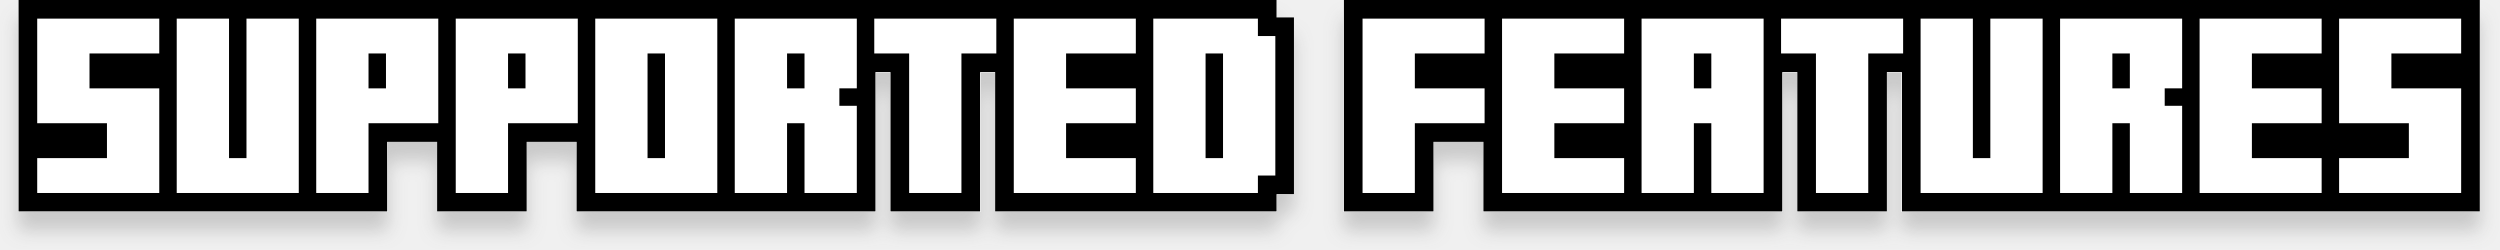
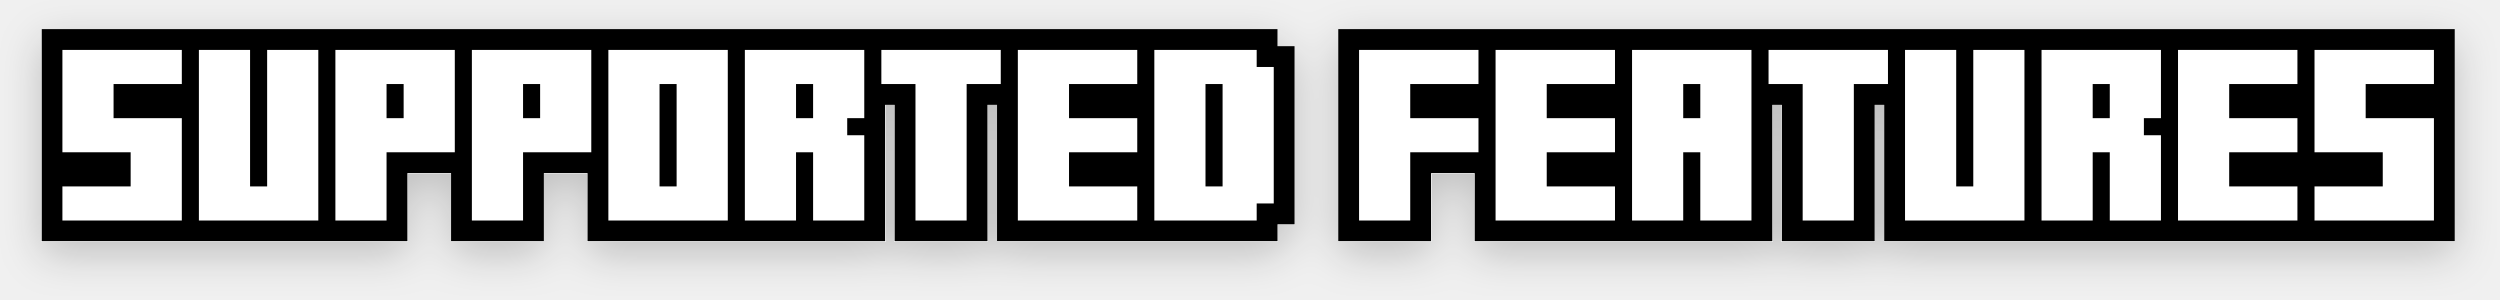
- <svg xmlns="http://www.w3.org/2000/svg" width="1344" height="134" viewBox="0 0 1344 134" fill="none">
+ <svg xmlns="http://www.w3.org/2000/svg" width="601" height="72" viewBox="0 0 601 72" fill="none">
  <g filter="url(#filter0_d_2333_4)">
-     <mask id="path-1-outside-1_2333_4" maskUnits="userSpaceOnUse" x="9.312" y="-0.25" width="1324" height="114" fill="black">
-       <rect fill="white" x="9.312" y="-0.25" width="1324" height="114" />
-       <path d="M20 103.75V85H57.5V66.25H20V10H85.625V28.75H48.125V47.5H85.625V103.75H20ZM160.625 10V103.75H95V10H123.125V85H132.5V10H160.625ZM198.125 66.25V103.75H170V10H235.625V66.25H198.125ZM198.125 28.75V47.5H207.5V28.75H198.125ZM273.125 66.25V103.75H245V10H310.625V66.25H273.125ZM273.125 28.75V47.5H282.5V28.75H273.125ZM348.125 28.75V85H357.5V28.75H348.125ZM385.625 10V103.75H320V10H385.625ZM432.5 103.75V66.25H423.125V103.75H395V10H460.625V47.5H451.25V56.875H460.625V103.75H432.5ZM423.125 28.75V47.5H432.5V28.75H423.125ZM535.625 10V28.75H516.875V103.75H488.75V28.75H470V10H535.625ZM573.125 47.5H610.625V66.25H573.125V85H610.625V103.75H545V10H610.625V28.75H573.125V47.5ZM648.125 28.75V85H657.5V28.75H648.125ZM676.25 10V19.375H685.625V94.375H676.25V103.75H620V10H676.25ZM760.625 47.5H798.125V66.25H760.625V103.75H732.5V10H798.125V28.75H760.625V47.5ZM835.625 47.5H873.125V66.25H835.625V85H873.125V103.75H807.5V10H873.125V28.75H835.625V47.5ZM948.125 10V103.75H920V66.25H910.625V103.75H882.5V10H948.125ZM910.625 28.75V47.5H920V28.75H910.625ZM1023.12 10V28.75H1004.38V103.75H976.25V28.75H957.5V10H1023.12ZM1098.12 10V103.75H1032.5V10H1060.62V85H1070V10H1098.12ZM1145 103.75V66.25H1135.62V103.75H1107.5V10H1173.12V47.5H1163.75V56.875H1173.12V103.75H1145ZM1135.62 28.75V47.5H1145V28.75H1135.62ZM1210.62 47.5H1248.12V66.25H1210.62V85H1248.12V103.75H1182.5V10H1248.12V28.75H1210.62V47.5ZM1257.5 103.75V85H1295V66.25H1257.5V10H1323.12V28.75H1285.62V47.5H1323.12V103.75H1257.5Z" />
+     <mask id="path-1-outside-1_2333_4" maskUnits="userSpaceOnUse" x="9.949" y="6.016" width="581" height="52" fill="black">
+       <rect fill="white" x="9.949" y="6.016" width="581" height="52" />
+       <path d="M15 53.016V44.812H31.406V36.609H15V12H43.711V20.203H27.305V28.406H43.711V53.016H15ZM76.523 12V53.016H47.812V12H60.117V44.812H64.219V12H76.523ZM92.93 36.609V53.016H80.625V12H109.336V36.609H92.93ZM92.93 20.203V28.406H97.031V20.203H92.93ZM125.742 36.609V53.016H113.438V12H142.148V36.609H125.742ZM125.742 20.203V28.406H129.844V20.203H125.742ZM158.555 20.203V44.812H162.656V20.203H158.555ZM174.961 12V53.016H146.25V12H174.961ZM195.469 53.016V36.609H191.367V53.016H179.062V12H207.773V28.406H203.672V32.508H207.773V53.016H195.469ZM191.367 20.203V28.406H195.469V20.203H191.367ZM240.586 12V20.203H232.383V53.016H220.078V20.203H211.875V12H240.586ZM256.992 28.406H273.398V36.609H256.992V44.812H273.398V53.016H244.688V12H273.398V20.203H256.992V28.406ZM289.805 20.203V44.812H293.906V20.203H289.805ZM302.109 12V16.102H306.211V48.914H302.109V53.016H277.5V12H302.109ZM339.023 28.406H355.43V36.609H339.023V53.016H326.719V12H355.43V20.203H339.023V28.406ZM371.836 28.406H388.242V36.609H371.836V44.812H388.242V53.016H359.531V12H388.242V20.203H371.836V28.406ZM421.055 12V53.016H408.75V36.609H404.648V53.016H392.344V12H421.055ZM404.648 20.203V28.406H408.75V20.203H404.648ZM453.867 12V20.203H445.664V53.016H433.359V20.203H425.156V12H453.867ZM486.68 12V53.016H457.969V12H470.273V44.812H474.375V12H486.68ZM507.188 53.016V36.609H503.086V53.016H490.781V12H519.492V28.406H515.391V32.508H519.492V53.016H507.188ZM503.086 20.203V28.406H507.188V20.203H503.086ZM535.898 28.406H552.305V36.609H535.898V44.812H552.305V53.016H523.594V12H552.305V20.203H535.898V28.406ZM556.406 53.016V44.812H572.812V36.609H556.406V12H585.117V20.203H568.711V28.406H585.117V53.016H556.406Z" />
    </mask>
-     <path d="M20 103.75V85H57.5V66.25H20V10H85.625V28.75H48.125V47.5H85.625V103.75H20ZM160.625 10V103.75H95V10H123.125V85H132.5V10H160.625ZM198.125 66.25V103.75H170V10H235.625V66.25H198.125ZM198.125 28.75V47.5H207.5V28.75H198.125ZM273.125 66.25V103.75H245V10H310.625V66.25H273.125ZM273.125 28.75V47.5H282.5V28.75H273.125ZM348.125 28.75V85H357.5V28.75H348.125ZM385.625 10V103.75H320V10H385.625ZM432.5 103.75V66.25H423.125V103.75H395V10H460.625V47.5H451.25V56.875H460.625V103.75H432.5ZM423.125 28.75V47.5H432.5V28.75H423.125ZM535.625 10V28.75H516.875V103.75H488.75V28.75H470V10H535.625ZM573.125 47.5H610.625V66.25H573.125V85H610.625V103.75H545V10H610.625V28.75H573.125V47.5ZM648.125 28.75V85H657.5V28.75H648.125ZM676.25 10V19.375H685.625V94.375H676.25V103.75H620V10H676.25ZM760.625 47.5H798.125V66.25H760.625V103.75H732.5V10H798.125V28.75H760.625V47.5ZM835.625 47.5H873.125V66.25H835.625V85H873.125V103.75H807.5V10H873.125V28.75H835.625V47.5ZM948.125 10V103.75H920V66.25H910.625V103.75H882.5V10H948.125ZM910.625 28.75V47.5H920V28.75H910.625ZM1023.12 10V28.75H1004.38V103.75H976.25V28.75H957.5V10H1023.12ZM1098.12 10V103.75H1032.5V10H1060.62V85H1070V10H1098.12ZM1145 103.75V66.25H1135.62V103.75H1107.5V10H1173.12V47.5H1163.75V56.875H1173.12V103.75H1145ZM1135.62 28.75V47.5H1145V28.75H1135.62ZM1210.62 47.5H1248.12V66.25H1210.62V85H1248.12V103.75H1182.5V10H1248.12V28.75H1210.62V47.5ZM1257.5 103.75V85H1295V66.25H1257.5V10H1323.12V28.75H1285.62V47.5H1323.12V103.75H1257.5Z" fill="white" />
-     <path d="M20 103.75H10V113.75H20V103.75ZM20 85V75H10V85H20ZM57.5 85V95H67.5V85H57.5ZM57.5 66.25H67.5V56.25H57.5V66.25ZM20 66.25H10V76.25H20V66.25ZM20 10V0H10V10H20ZM85.625 10H95.625V0H85.625V10ZM85.625 28.75V38.75H95.625V28.75H85.625ZM48.125 28.75V18.75H38.125V28.75H48.125ZM48.125 47.5H38.125V57.5H48.125V47.5ZM85.625 47.5H95.625V37.5H85.625V47.5ZM85.625 103.75V113.75H95.625V103.75H85.625ZM20 103.75H30V85H20H10V103.75H20ZM20 85V95H57.5V85V75H20V85ZM57.5 85H67.5V66.25H57.5H47.5V85H57.5ZM57.5 66.25V56.25H20V66.25V76.25H57.5V66.25ZM20 66.25H30V10H20H10V66.25H20ZM20 10V20H85.625V10V0H20V10ZM85.625 10H75.625V28.75H85.625H95.625V10H85.625ZM85.625 28.75V18.75H48.125V28.75V38.75H85.625V28.75ZM48.125 28.75H38.125V47.5H48.125H58.125V28.75H48.125ZM48.125 47.5V57.5H85.625V47.5V37.5H48.125V47.5ZM85.625 47.5H75.625V103.75H85.625H95.625V47.5H85.625ZM85.625 103.75V93.75H20V103.75V113.75H85.625V103.75ZM160.625 10H170.625V0H160.625V10ZM160.625 103.75V113.75H170.625V103.75H160.625ZM95 103.75H85V113.75H95V103.75ZM95 10V0H85V10H95ZM123.125 10H133.125V0H123.125V10ZM123.125 85H113.125V95H123.125V85ZM132.5 85V95H142.5V85H132.5ZM132.5 10V0H122.5V10H132.5ZM160.625 10H150.625V103.75H160.625H170.625V10H160.625ZM160.625 103.75V93.75H95V103.75V113.75H160.625V103.75ZM95 103.75H105V10H95H85V103.75H95ZM95 10V20H123.125V10V0H95V10ZM123.125 10H113.125V85H123.125H133.125V10H123.125ZM123.125 85V95H132.5V85V75H123.125V85ZM132.5 85H142.5V10H132.5H122.5V85H132.5ZM132.5 10V20H160.625V10V0H132.5V10ZM198.125 66.25V56.25H188.125V66.25H198.125ZM198.125 103.75V113.75H208.125V103.75H198.125ZM170 103.75H160V113.75H170V103.75ZM170 10V0H160V10H170ZM235.625 10H245.625V0H235.625V10ZM235.625 66.25V76.25H245.625V66.25H235.625ZM198.125 28.75V18.75H188.125V28.75H198.125ZM198.125 47.5H188.125V57.5H198.125V47.5ZM207.5 47.5V57.5H217.5V47.5H207.5ZM207.5 28.75H217.5V18.75H207.5V28.75ZM198.125 66.25H188.125V103.75H198.125H208.125V66.25H198.125ZM198.125 103.75V93.75H170V103.75V113.75H198.125V103.75ZM170 103.75H180V10H170H160V103.75H170ZM170 10V20H235.625V10V0H170V10ZM235.625 10H225.625V66.25H235.625H245.625V10H235.625ZM235.625 66.25V56.25H198.125V66.25V76.25H235.625V66.25ZM198.125 28.75H188.125V47.5H198.125H208.125V28.75H198.125ZM198.125 47.5V57.5H207.5V47.5V37.5H198.125V47.5ZM207.5 47.5H217.5V28.75H207.5H197.5V47.5H207.5ZM207.5 28.75V18.75H198.125V28.75V38.75H207.5V28.75ZM273.125 66.25V56.25H263.125V66.25H273.125ZM273.125 103.75V113.75H283.125V103.75H273.125ZM245 103.75H235V113.75H245V103.75ZM245 10V0H235V10H245ZM310.625 10H320.625V0H310.625V10ZM310.625 66.25V76.25H320.625V66.25H310.625ZM273.125 28.75V18.75H263.125V28.75H273.125ZM273.125 47.5H263.125V57.5H273.125V47.5ZM282.5 47.5V57.5H292.5V47.5H282.5ZM282.5 28.75H292.5V18.75H282.5V28.75ZM273.125 66.25H263.125V103.75H273.125H283.125V66.25H273.125ZM273.125 103.75V93.75H245V103.75V113.75H273.125V103.75ZM245 103.75H255V10H245H235V103.75H245ZM245 10V20H310.625V10V0H245V10ZM310.625 10H300.625V66.25H310.625H320.625V10H310.625ZM310.625 66.25V56.25H273.125V66.25V76.25H310.625V66.25ZM273.125 28.75H263.125V47.5H273.125H283.125V28.75H273.125ZM273.125 47.5V57.5H282.5V47.5V37.5H273.125V47.5ZM282.5 47.5H292.5V28.75H282.5H272.5V47.5H282.5ZM282.5 28.75V18.75H273.125V28.75V38.75H282.5V28.75ZM348.125 28.75V18.75H338.125V28.75H348.125ZM348.125 85H338.125V95H348.125V85ZM357.5 85V95H367.5V85H357.5ZM357.5 28.75H367.5V18.75H357.5V28.75ZM385.625 10H395.625V0H385.625V10ZM385.625 103.75V113.75H395.625V103.75H385.625ZM320 103.75H310V113.75H320V103.75ZM320 10V0H310V10H320ZM348.125 28.75H338.125V85H348.125H358.125V28.75H348.125ZM348.125 85V95H357.5V85V75H348.125V85ZM357.5 85H367.5V28.75H357.5H347.5V85H357.5ZM357.5 28.75V18.75H348.125V28.75V38.75H357.5V28.75ZM385.625 10H375.625V103.75H385.625H395.625V10H385.625ZM385.625 103.75V93.75H320V103.75V113.75H385.625V103.75ZM320 103.75H330V10H320H310V103.75H320ZM320 10V20H385.625V10V0H320V10ZM432.5 103.75H422.5V113.75H432.5V103.75ZM432.5 66.25H442.5V56.25H432.5V66.25ZM423.125 66.25V56.25H413.125V66.25H423.125ZM423.125 103.75V113.75H433.125V103.75H423.125ZM395 103.75H385V113.75H395V103.75ZM395 10V0H385V10H395ZM460.625 10H470.625V0H460.625V10ZM460.625 47.5V57.5H470.625V47.5H460.625ZM451.25 47.5V37.5H441.25V47.5H451.25ZM451.25 56.875H441.25V66.875H451.25V56.875ZM460.625 56.875H470.625V46.875H460.625V56.875ZM460.625 103.75V113.75H470.625V103.75H460.625ZM423.125 28.75V18.75H413.125V28.75H423.125ZM423.125 47.5H413.125V57.5H423.125V47.5ZM432.5 47.5V57.5H442.5V47.5H432.5ZM432.5 28.75H442.5V18.75H432.5V28.75ZM432.5 103.75H442.5V66.25H432.5H422.5V103.75H432.5ZM432.5 66.25V56.25H423.125V66.25V76.25H432.5V66.25ZM423.125 66.25H413.125V103.75H423.125H433.125V66.25H423.125ZM423.125 103.75V93.75H395V103.75V113.75H423.125V103.75ZM395 103.75H405V10H395H385V103.75H395ZM395 10V20H460.625V10V0H395V10ZM460.625 10H450.625V47.5H460.625H470.625V10H460.625ZM460.625 47.5V37.5H451.25V47.5V57.5H460.625V47.5ZM451.25 47.5H441.25V56.875H451.25H461.25V47.5H451.25ZM451.25 56.875V66.875H460.625V56.875V46.875H451.25V56.875ZM460.625 56.875H450.625V103.75H460.625H470.625V56.875H460.625ZM460.625 103.75V93.75H432.5V103.75V113.75H460.625V103.75ZM423.125 28.75H413.125V47.5H423.125H433.125V28.75H423.125ZM423.125 47.5V57.5H432.5V47.5V37.5H423.125V47.5ZM432.5 47.5H442.5V28.75H432.5H422.5V47.5H432.5ZM432.5 28.75V18.75H423.125V28.75V38.75H432.5V28.75ZM535.625 10H545.625V0H535.625V10ZM535.625 28.75V38.75H545.625V28.75H535.625ZM516.875 28.75V18.75H506.875V28.75H516.875ZM516.875 103.75V113.75H526.875V103.75H516.875ZM488.75 103.75H478.75V113.75H488.75V103.75ZM488.75 28.75H498.75V18.75H488.75V28.75ZM470 28.75H460V38.75H470V28.75ZM470 10V0H460V10H470ZM535.625 10H525.625V28.75H535.625H545.625V10H535.625ZM535.625 28.75V18.75H516.875V28.75V38.75H535.625V28.75ZM516.875 28.75H506.875V103.75H516.875H526.875V28.75H516.875ZM516.875 103.75V93.75H488.75V103.75V113.75H516.875V103.75ZM488.75 103.75H498.75V28.75H488.75H478.75V103.75H488.75ZM488.75 28.75V18.75H470V28.75V38.75H488.75V28.75ZM470 28.75H480V10H470H460V28.75H470ZM470 10V20H535.625V10V0H470V10ZM573.125 47.5H563.125V57.5H573.125V47.5ZM610.625 47.5H620.625V37.5H610.625V47.5ZM610.625 66.25V76.25H620.625V66.25H610.625ZM573.125 66.25V56.25H563.125V66.25H573.125ZM573.125 85H563.125V95H573.125V85ZM610.625 85H620.625V75H610.625V85ZM610.625 103.75V113.75H620.625V103.75H610.625ZM545 103.75H535V113.75H545V103.75ZM545 10V0H535V10H545ZM610.625 10H620.625V0H610.625V10ZM610.625 28.75V38.75H620.625V28.75H610.625ZM573.125 28.75V18.75H563.125V28.75H573.125ZM573.125 47.5V57.5H610.625V47.5V37.5H573.125V47.5ZM610.625 47.5H600.625V66.25H610.625H620.625V47.5H610.625ZM610.625 66.25V56.25H573.125V66.25V76.25H610.625V66.25ZM573.125 66.25H563.125V85H573.125H583.125V66.25H573.125ZM573.125 85V95H610.625V85V75H573.125V85ZM610.625 85H600.625V103.75H610.625H620.625V85H610.625ZM610.625 103.75V93.75H545V103.75V113.75H610.625V103.75ZM545 103.75H555V10H545H535V103.75H545ZM545 10V20H610.625V10V0H545V10ZM610.625 10H600.625V28.75H610.625H620.625V10H610.625ZM610.625 28.75V18.75H573.125V28.75V38.75H610.625V28.75ZM573.125 28.75H563.125V47.5H573.125H583.125V28.75H573.125ZM648.125 28.75V18.75H638.125V28.75H648.125ZM648.125 85H638.125V95H648.125V85ZM657.5 85V95H667.5V85H657.5ZM657.5 28.75H667.5V18.75H657.5V28.75ZM676.25 10H686.25V0H676.25V10ZM676.25 19.375H666.25V29.375H676.25V19.375ZM685.625 19.375H695.625V9.375H685.625V19.375ZM685.625 94.375V104.375H695.625V94.375H685.625ZM676.25 94.375V84.375H666.25V94.375H676.25ZM676.25 103.75V113.75H686.25V103.75H676.25ZM620 103.75H610V113.75H620V103.75ZM620 10V0H610V10H620ZM648.125 28.75H638.125V85H648.125H658.125V28.75H648.125ZM648.125 85V95H657.5V85V75H648.125V85ZM657.5 85H667.5V28.75H657.5H647.5V85H657.5ZM657.5 28.75V18.75H648.125V28.75V38.75H657.5V28.75ZM676.25 10H666.25V19.375H676.25H686.25V10H676.25ZM676.25 19.375V29.375H685.625V19.375V9.375H676.25V19.375ZM685.625 19.375H675.625V94.375H685.625H695.625V19.375H685.625ZM685.625 94.375V84.375H676.25V94.375V104.375H685.625V94.375ZM676.25 94.375H666.25V103.75H676.25H686.25V94.375H676.25ZM676.25 103.75V93.75H620V103.75V113.75H676.25V103.75ZM620 103.75H630V10H620H610V103.75H620ZM620 10V20H676.25V10V0H620V10ZM760.625 47.5H750.625V57.5H760.625V47.5ZM798.125 47.5H808.125V37.5H798.125V47.5ZM798.125 66.25V76.25H808.125V66.25H798.125ZM760.625 66.25V56.25H750.625V66.25H760.625ZM760.625 103.75V113.75H770.625V103.75H760.625ZM732.5 103.75H722.5V113.75H732.5V103.75ZM732.5 10V0H722.5V10H732.5ZM798.125 10H808.125V0H798.125V10ZM798.125 28.75V38.75H808.125V28.75H798.125ZM760.625 28.75V18.75H750.625V28.75H760.625ZM760.625 47.5V57.5H798.125V47.5V37.5H760.625V47.5ZM798.125 47.5H788.125V66.25H798.125H808.125V47.5H798.125ZM798.125 66.25V56.25H760.625V66.25V76.25H798.125V66.25ZM760.625 66.25H750.625V103.75H760.625H770.625V66.25H760.625ZM760.625 103.75V93.75H732.5V103.75V113.75H760.625V103.75ZM732.5 103.75H742.5V10H732.5H722.5V103.75H732.5ZM732.5 10V20H798.125V10V0H732.5V10ZM798.125 10H788.125V28.75H798.125H808.125V10H798.125ZM798.125 28.75V18.75H760.625V28.75V38.75H798.125V28.75ZM760.625 28.75H750.625V47.5H760.625H770.625V28.75H760.625ZM835.625 47.5H825.625V57.5H835.625V47.5ZM873.125 47.5H883.125V37.5H873.125V47.5ZM873.125 66.25V76.25H883.125V66.25H873.125ZM835.625 66.25V56.25H825.625V66.25H835.625ZM835.625 85H825.625V95H835.625V85ZM873.125 85H883.125V75H873.125V85ZM873.125 103.75V113.75H883.125V103.75H873.125ZM807.5 103.75H797.5V113.75H807.5V103.75ZM807.5 10V0H797.5V10H807.5ZM873.125 10H883.125V0H873.125V10ZM873.125 28.75V38.75H883.125V28.75H873.125ZM835.625 28.75V18.75H825.625V28.75H835.625ZM835.625 47.5V57.5H873.125V47.5V37.5H835.625V47.5ZM873.125 47.5H863.125V66.25H873.125H883.125V47.5H873.125ZM873.125 66.25V56.25H835.625V66.25V76.25H873.125V66.25ZM835.625 66.25H825.625V85H835.625H845.625V66.25H835.625ZM835.625 85V95H873.125V85V75H835.625V85ZM873.125 85H863.125V103.75H873.125H883.125V85H873.125ZM873.125 103.75V93.75H807.5V103.75V113.75H873.125V103.75ZM807.5 103.75H817.5V10H807.5H797.5V103.75H807.5ZM807.5 10V20H873.125V10V0H807.5V10ZM873.125 10H863.125V28.75H873.125H883.125V10H873.125ZM873.125 28.75V18.75H835.625V28.75V38.75H873.125V28.75ZM835.625 28.75H825.625V47.5H835.625H845.625V28.75H835.625ZM948.125 10H958.125V0H948.125V10ZM948.125 103.75V113.75H958.125V103.75H948.125ZM920 103.75H910V113.75H920V103.75ZM920 66.25H930V56.25H920V66.25ZM910.625 66.25V56.25H900.625V66.25H910.625ZM910.625 103.75V113.75H920.625V103.75H910.625ZM882.5 103.75H872.5V113.75H882.5V103.75ZM882.5 10V0H872.5V10H882.5ZM910.625 28.75V18.75H900.625V28.75H910.625ZM910.625 47.5H900.625V57.5H910.625V47.5ZM920 47.5V57.5H930V47.5H920ZM920 28.75H930V18.75H920V28.75ZM948.125 10H938.125V103.75H948.125H958.125V10H948.125ZM948.125 103.75V93.75H920V103.75V113.75H948.125V103.75ZM920 103.75H930V66.25H920H910V103.75H920ZM920 66.25V56.25H910.625V66.25V76.25H920V66.25ZM910.625 66.25H900.625V103.75H910.625H920.625V66.25H910.625ZM910.625 103.75V93.75H882.5V103.75V113.75H910.625V103.75ZM882.5 103.75H892.5V10H882.5H872.5V103.75H882.5ZM882.5 10V20H948.125V10V0H882.5V10ZM910.625 28.75H900.625V47.5H910.625H920.625V28.75H910.625ZM910.625 47.5V57.5H920V47.5V37.5H910.625V47.5ZM920 47.5H930V28.75H920H910V47.5H920ZM920 28.75V18.75H910.625V28.75V38.75H920V28.75ZM1023.12 10H1033.12V0H1023.12V10ZM1023.12 28.75V38.75H1033.12V28.75H1023.12ZM1004.38 28.75V18.75H994.375V28.75H1004.38ZM1004.38 103.75V113.75H1014.38V103.75H1004.38ZM976.25 103.75H966.25V113.75H976.25V103.75ZM976.25 28.75H986.25V18.75H976.25V28.75ZM957.5 28.75H947.5V38.75H957.5V28.75ZM957.5 10V0H947.5V10H957.5ZM1023.12 10H1013.12V28.75H1023.12H1033.12V10H1023.12ZM1023.12 28.75V18.75H1004.38V28.75V38.75H1023.12V28.75ZM1004.38 28.75H994.375V103.75H1004.38H1014.38V28.75H1004.38ZM1004.38 103.75V93.75H976.25V103.75V113.75H1004.38V103.75ZM976.25 103.75H986.25V28.75H976.25H966.25V103.75H976.25ZM976.25 28.75V18.75H957.5V28.75V38.75H976.25V28.75ZM957.5 28.75H967.5V10H957.5H947.5V28.75H957.5ZM957.5 10V20H1023.12V10V0H957.5V10ZM1098.12 10H1108.12V0H1098.12V10ZM1098.12 103.75V113.75H1108.12V103.75H1098.12ZM1032.5 103.75H1022.5V113.75H1032.5V103.75ZM1032.5 10V0H1022.5V10H1032.5ZM1060.62 10H1070.62V0H1060.62V10ZM1060.62 85H1050.62V95H1060.62V85ZM1070 85V95H1080V85H1070ZM1070 10V0H1060V10H1070ZM1098.12 10H1088.12V103.75H1098.12H1108.12V10H1098.12ZM1098.12 103.75V93.75H1032.5V103.75V113.75H1098.12V103.75ZM1032.5 103.75H1042.5V10H1032.5H1022.5V103.75H1032.5ZM1032.5 10V20H1060.62V10V0H1032.5V10ZM1060.62 10H1050.62V85H1060.62H1070.62V10H1060.62ZM1060.62 85V95H1070V85V75H1060.62V85ZM1070 85H1080V10H1070H1060V85H1070ZM1070 10V20H1098.12V10V0H1070V10ZM1145 103.75H1135V113.75H1145V103.75ZM1145 66.25H1155V56.25H1145V66.25ZM1135.62 66.25V56.25H1125.62V66.25H1135.62ZM1135.62 103.75V113.75H1145.62V103.75H1135.62ZM1107.5 103.75H1097.5V113.75H1107.5V103.75ZM1107.5 10V0H1097.5V10H1107.5ZM1173.12 10H1183.12V0H1173.12V10ZM1173.12 47.5V57.5H1183.12V47.5H1173.12ZM1163.75 47.5V37.5H1153.75V47.5H1163.75ZM1163.75 56.875H1153.75V66.875H1163.75V56.875ZM1173.12 56.875H1183.12V46.875H1173.12V56.875ZM1173.12 103.75V113.75H1183.12V103.75H1173.12ZM1135.62 28.75V18.75H1125.62V28.75H1135.62ZM1135.62 47.5H1125.62V57.5H1135.62V47.5ZM1145 47.5V57.5H1155V47.5H1145ZM1145 28.75H1155V18.75H1145V28.75ZM1145 103.75H1155V66.25H1145H1135V103.75H1145ZM1145 66.25V56.25H1135.62V66.25V76.25H1145V66.25ZM1135.62 66.25H1125.62V103.75H1135.62H1145.62V66.25H1135.62ZM1135.62 103.75V93.75H1107.5V103.75V113.75H1135.62V103.75ZM1107.5 103.75H1117.5V10H1107.5H1097.5V103.75H1107.5ZM1107.5 10V20H1173.12V10V0H1107.5V10ZM1173.12 10H1163.12V47.5H1173.12H1183.12V10H1173.12ZM1173.12 47.5V37.5H1163.75V47.5V57.5H1173.12V47.5ZM1163.75 47.5H1153.75V56.875H1163.75H1173.75V47.5H1163.75ZM1163.75 56.875V66.875H1173.12V56.875V46.875H1163.75V56.875ZM1173.12 56.875H1163.12V103.75H1173.12H1183.12V56.875H1173.12ZM1173.12 103.75V93.75H1145V103.75V113.75H1173.12V103.75ZM1135.62 28.75H1125.62V47.5H1135.62H1145.62V28.75H1135.62ZM1135.62 47.5V57.5H1145V47.5V37.5H1135.62V47.5ZM1145 47.5H1155V28.75H1145H1135V47.5H1145ZM1145 28.75V18.75H1135.62V28.75V38.75H1145V28.75ZM1210.62 47.5H1200.62V57.5H1210.62V47.5ZM1248.12 47.5H1258.12V37.5H1248.12V47.5ZM1248.12 66.25V76.25H1258.12V66.25H1248.12ZM1210.62 66.25V56.25H1200.62V66.25H1210.62ZM1210.62 85H1200.62V95H1210.62V85ZM1248.12 85H1258.12V75H1248.12V85ZM1248.12 103.75V113.75H1258.12V103.75H1248.12ZM1182.5 103.75H1172.5V113.75H1182.5V103.75ZM1182.5 10V0H1172.5V10H1182.5ZM1248.12 10H1258.12V0H1248.12V10ZM1248.12 28.75V38.75H1258.12V28.75H1248.12ZM1210.62 28.75V18.75H1200.62V28.75H1210.62ZM1210.62 47.5V57.5H1248.12V47.5V37.5H1210.62V47.5ZM1248.12 47.5H1238.12V66.25H1248.12H1258.12V47.5H1248.12ZM1248.12 66.25V56.25H1210.62V66.25V76.25H1248.12V66.25ZM1210.62 66.25H1200.62V85H1210.62H1220.62V66.25H1210.62ZM1210.62 85V95H1248.12V85V75H1210.62V85ZM1248.12 85H1238.12V103.75H1248.12H1258.12V85H1248.12ZM1248.12 103.75V93.75H1182.5V103.75V113.75H1248.12V103.75ZM1182.5 103.75H1192.5V10H1182.5H1172.5V103.75H1182.5ZM1182.5 10V20H1248.12V10V0H1182.5V10ZM1248.12 10H1238.12V28.75H1248.12H1258.12V10H1248.12ZM1248.12 28.75V18.75H1210.62V28.75V38.75H1248.12V28.75ZM1210.62 28.75H1200.62V47.5H1210.62H1220.62V28.75H1210.62ZM1257.5 103.75H1247.5V113.75H1257.5V103.75ZM1257.5 85V75H1247.5V85H1257.5ZM1295 85V95H1305V85H1295ZM1295 66.25H1305V56.25H1295V66.25ZM1257.5 66.25H1247.5V76.25H1257.5V66.25ZM1257.5 10V0H1247.5V10H1257.5ZM1323.12 10H1333.12V0H1323.12V10ZM1323.12 28.75V38.75H1333.12V28.75H1323.12ZM1285.62 28.75V18.75H1275.62V28.75H1285.62ZM1285.62 47.5H1275.62V57.5H1285.62V47.5ZM1323.12 47.5H1333.12V37.5H1323.12V47.5ZM1323.12 103.75V113.75H1333.12V103.75H1323.12ZM1257.5 103.75H1267.5V85H1257.5H1247.5V103.75H1257.5ZM1257.5 85V95H1295V85V75H1257.5V85ZM1295 85H1305V66.25H1295H1285V85H1295ZM1295 66.25V56.25H1257.5V66.25V76.25H1295V66.25ZM1257.5 66.25H1267.5V10H1257.5H1247.5V66.25H1257.5ZM1257.5 10V20H1323.12V10V0H1257.5V10ZM1323.12 10H1313.12V28.75H1323.12H1333.12V10H1323.12ZM1323.12 28.75V18.75H1285.62V28.75V38.75H1323.12V28.75ZM1285.62 28.75H1275.62V47.5H1285.62H1295.62V28.75H1285.62ZM1285.62 47.5V57.5H1323.12V47.5V37.5H1285.62V47.5ZM1323.12 47.5H1313.12V103.75H1323.12H1333.12V47.5H1323.12ZM1323.12 103.75V93.75H1257.5V103.75V113.75H1323.12V103.75Z" fill="black" mask="url(#path-1-outside-1_2333_4)" />
+     <path d="M15 53.016V44.812H31.406V36.609H15V12H43.711V20.203H27.305V28.406H43.711V53.016H15ZM76.523 12V53.016H47.812V12H60.117V44.812H64.219V12H76.523ZM92.93 36.609V53.016H80.625V12H109.336V36.609H92.93ZM92.93 20.203V28.406H97.031V20.203H92.93ZM125.742 36.609V53.016H113.438V12H142.148V36.609H125.742ZM125.742 20.203V28.406H129.844V20.203H125.742ZM158.555 20.203V44.812H162.656V20.203H158.555ZM174.961 12V53.016H146.25V12H174.961ZM195.469 53.016V36.609H191.367V53.016H179.062V12H207.773V28.406H203.672V32.508H207.773V53.016H195.469ZM191.367 20.203V28.406H195.469V20.203H191.367ZM240.586 12V20.203H232.383V53.016H220.078V20.203H211.875V12H240.586ZM256.992 28.406H273.398V36.609H256.992V44.812H273.398V53.016H244.688V12H273.398V20.203H256.992V28.406ZM289.805 20.203V44.812H293.906V20.203H289.805ZM302.109 12V16.102H306.211V48.914H302.109V53.016H277.5V12H302.109ZM339.023 28.406H355.43V36.609H339.023V53.016H326.719V12H355.43V20.203H339.023V28.406ZM371.836 28.406H388.242V36.609H371.836V44.812H388.242V53.016H359.531V12H388.242V20.203H371.836V28.406ZM421.055 12V53.016H408.75V36.609H404.648V53.016H392.344V12H421.055ZM404.648 20.203V28.406H408.75V20.203H404.648ZM453.867 12V20.203H445.664V53.016H433.359V20.203H425.156V12H453.867ZM486.68 12V53.016H457.969V12H470.273V44.812H474.375V12H486.68ZM507.188 53.016V36.609H503.086V53.016H490.781V12H519.492V28.406H515.391V32.508H519.492V53.016H507.188ZM503.086 20.203V28.406H507.188V20.203H503.086ZM535.898 28.406H552.305V36.609H535.898V44.812H552.305V53.016H523.594V12H552.305V20.203H535.898V28.406ZM556.406 53.016V44.812H572.812V36.609H556.406V12H585.117V20.203H568.711V28.406H585.117V53.016H556.406Z" fill="white" />
+     <path d="M15 53.016H10V58.016H15V53.016ZM15 44.812V39.812H10V44.812H15ZM31.406 44.812V49.812H36.406V44.812H31.406ZM31.406 36.609H36.406V31.609H31.406V36.609ZM15 36.609H10V41.609H15V36.609ZM15 12V7H10V12H15ZM43.711 12H48.711V7H43.711V12ZM43.711 20.203V25.203H48.711V20.203H43.711ZM27.305 20.203V15.203H22.305V20.203H27.305ZM27.305 28.406H22.305V33.406H27.305V28.406ZM43.711 28.406H48.711V23.406H43.711V28.406ZM43.711 53.016V58.016H48.711V53.016H43.711ZM15 53.016H20V44.812H15H10V53.016H15ZM15 44.812V49.812H31.406V44.812V39.812H15V44.812ZM31.406 44.812H36.406V36.609H31.406H26.406V44.812H31.406ZM31.406 36.609V31.609H15V36.609V41.609H31.406V36.609ZM15 36.609H20V12H15H10V36.609H15ZM15 12V17H43.711V12V7H15V12ZM43.711 12H38.711V20.203H43.711H48.711V12H43.711ZM43.711 20.203V15.203H27.305V20.203V25.203H43.711V20.203ZM27.305 20.203H22.305V28.406H27.305H32.305V20.203H27.305ZM27.305 28.406V33.406H43.711V28.406V23.406H27.305V28.406ZM43.711 28.406H38.711V53.016H43.711H48.711V28.406H43.711ZM43.711 53.016V48.016H15V53.016V58.016H43.711V53.016ZM76.523 12H81.523V7H76.523V12ZM76.523 53.016V58.016H81.523V53.016H76.523ZM47.812 53.016H42.812V58.016H47.812V53.016ZM47.812 12V7H42.812V12H47.812ZM60.117 12H65.117V7H60.117V12ZM60.117 44.812H55.117V49.812H60.117V44.812ZM64.219 44.812V49.812H69.219V44.812H64.219ZM64.219 12V7H59.219V12H64.219ZM76.523 12H71.523V53.016H76.523H81.523V12H76.523ZM76.523 53.016V48.016H47.812V53.016V58.016H76.523V53.016ZM47.812 53.016H52.812V12H47.812H42.812V53.016H47.812ZM47.812 12V17H60.117V12V7H47.812V12ZM60.117 12H55.117V44.812H60.117H65.117V12H60.117ZM60.117 44.812V49.812H64.219V44.812V39.812H60.117V44.812ZM64.219 44.812H69.219V12H64.219H59.219V44.812H64.219ZM64.219 12V17H76.523V12V7H64.219V12ZM92.93 36.609V31.609H87.93V36.609H92.93ZM92.93 53.016V58.016H97.93V53.016H92.93ZM80.625 53.016H75.625V58.016H80.625V53.016ZM80.625 12V7H75.625V12H80.625ZM109.336 12H114.336V7H109.336V12ZM109.336 36.609V41.609H114.336V36.609H109.336ZM92.93 20.203V15.203H87.93V20.203H92.93ZM92.93 28.406H87.93V33.406H92.93V28.406ZM97.031 28.406V33.406H102.031V28.406H97.031ZM97.031 20.203H102.031V15.203H97.031V20.203ZM92.93 36.609H87.93V53.016H92.93H97.93V36.609H92.93ZM92.93 53.016V48.016H80.625V53.016V58.016H92.93V53.016ZM80.625 53.016H85.625V12H80.625H75.625V53.016H80.625ZM80.625 12V17H109.336V12V7H80.625V12ZM109.336 12H104.336V36.609H109.336H114.336V12H109.336ZM109.336 36.609V31.609H92.93V36.609V41.609H109.336V36.609ZM92.93 20.203H87.93V28.406H92.93H97.93V20.203H92.93ZM92.93 28.406V33.406H97.031V28.406V23.406H92.93V28.406ZM97.031 28.406H102.031V20.203H97.031H92.031V28.406H97.031ZM97.031 20.203V15.203H92.93V20.203V25.203H97.031V20.203ZM125.742 36.609V31.609H120.742V36.609H125.742ZM125.742 53.016V58.016H130.742V53.016H125.742ZM113.438 53.016H108.438V58.016H113.438V53.016ZM113.438 12V7H108.438V12H113.438ZM142.148 12H147.148V7H142.148V12ZM142.148 36.609V41.609H147.148V36.609H142.148ZM125.742 20.203V15.203H120.742V20.203H125.742ZM125.742 28.406H120.742V33.406H125.742V28.406ZM129.844 28.406V33.406H134.844V28.406H129.844ZM129.844 20.203H134.844V15.203H129.844V20.203ZM125.742 36.609H120.742V53.016H125.742H130.742V36.609H125.742ZM125.742 53.016V48.016H113.438V53.016V58.016H125.742V53.016ZM113.438 53.016H118.438V12H113.438H108.438V53.016H113.438ZM113.438 12V17H142.148V12V7H113.438V12ZM142.148 12H137.148V36.609H142.148H147.148V12H142.148ZM142.148 36.609V31.609H125.742V36.609V41.609H142.148V36.609ZM125.742 20.203H120.742V28.406H125.742H130.742V20.203H125.742ZM125.742 28.406V33.406H129.844V28.406V23.406H125.742V28.406ZM129.844 28.406H134.844V20.203H129.844H124.844V28.406H129.844ZM129.844 20.203V15.203H125.742V20.203V25.203H129.844V20.203ZM158.555 20.203V15.203H153.555V20.203H158.555ZM158.555 44.812H153.555V49.812H158.555V44.812ZM162.656 44.812V49.812H167.656V44.812H162.656ZM162.656 20.203H167.656V15.203H162.656V20.203ZM174.961 12H179.961V7H174.961V12ZM174.961 53.016V58.016H179.961V53.016H174.961ZM146.25 53.016H141.25V58.016H146.25V53.016ZM146.25 12V7H141.25V12H146.25ZM158.555 20.203H153.555V44.812H158.555H163.555V20.203H158.555ZM158.555 44.812V49.812H162.656V44.812V39.812H158.555V44.812ZM162.656 44.812H167.656V20.203H162.656H157.656V44.812H162.656ZM162.656 20.203V15.203H158.555V20.203V25.203H162.656V20.203ZM174.961 12H169.961V53.016H174.961H179.961V12H174.961ZM174.961 53.016V48.016H146.25V53.016V58.016H174.961V53.016ZM146.25 53.016H151.25V12H146.25H141.25V53.016H146.25ZM146.25 12V17H174.961V12V7H146.25V12ZM195.469 53.016H190.469V58.016H195.469V53.016ZM195.469 36.609H200.469V31.609H195.469V36.609ZM191.367 36.609V31.609H186.367V36.609H191.367ZM191.367 53.016V58.016H196.367V53.016H191.367ZM179.062 53.016H174.062V58.016H179.062V53.016ZM179.062 12V7H174.062V12H179.062ZM207.773 12H212.773V7H207.773V12ZM207.773 28.406V33.406H212.773V28.406H207.773ZM203.672 28.406V23.406H198.672V28.406H203.672ZM203.672 32.508H198.672V37.508H203.672V32.508ZM207.773 32.508H212.773V27.508H207.773V32.508ZM207.773 53.016V58.016H212.773V53.016H207.773ZM191.367 20.203V15.203H186.367V20.203H191.367ZM191.367 28.406H186.367V33.406H191.367V28.406ZM195.469 28.406V33.406H200.469V28.406H195.469ZM195.469 20.203H200.469V15.203H195.469V20.203ZM195.469 53.016H200.469V36.609H195.469H190.469V53.016H195.469ZM195.469 36.609V31.609H191.367V36.609V41.609H195.469V36.609ZM191.367 36.609H186.367V53.016H191.367H196.367V36.609H191.367ZM191.367 53.016V48.016H179.062V53.016V58.016H191.367V53.016ZM179.062 53.016H184.062V12H179.062H174.062V53.016H179.062ZM179.062 12V17H207.773V12V7H179.062V12ZM207.773 12H202.773V28.406H207.773H212.773V12H207.773ZM207.773 28.406V23.406H203.672V28.406V33.406H207.773V28.406ZM203.672 28.406H198.672V32.508H203.672H208.672V28.406H203.672ZM203.672 32.508V37.508H207.773V32.508V27.508H203.672V32.508ZM207.773 32.508H202.773V53.016H207.773H212.773V32.508H207.773ZM207.773 53.016V48.016H195.469V53.016V58.016H207.773V53.016ZM191.367 20.203H186.367V28.406H191.367H196.367V20.203H191.367ZM191.367 28.406V33.406H195.469V28.406V23.406H191.367V28.406ZM195.469 28.406H200.469V20.203H195.469H190.469V28.406H195.469ZM195.469 20.203V15.203H191.367V20.203V25.203H195.469V20.203ZM240.586 12H245.586V7H240.586V12ZM240.586 20.203V25.203H245.586V20.203H240.586ZM232.383 20.203V15.203H227.383V20.203H232.383ZM232.383 53.016V58.016H237.383V53.016H232.383ZM220.078 53.016H215.078V58.016H220.078V53.016ZM220.078 20.203H225.078V15.203H220.078V20.203ZM211.875 20.203H206.875V25.203H211.875V20.203ZM211.875 12V7H206.875V12H211.875ZM240.586 12H235.586V20.203H240.586H245.586V12H240.586ZM240.586 20.203V15.203H232.383V20.203V25.203H240.586V20.203ZM232.383 20.203H227.383V53.016H232.383H237.383V20.203H232.383ZM232.383 53.016V48.016H220.078V53.016V58.016H232.383V53.016ZM220.078 53.016H225.078V20.203H220.078H215.078V53.016H220.078ZM220.078 20.203V15.203H211.875V20.203V25.203H220.078V20.203ZM211.875 20.203H216.875V12H211.875H206.875V20.203H211.875ZM211.875 12V17H240.586V12V7H211.875V12ZM256.992 28.406H251.992V33.406H256.992V28.406ZM273.398 28.406H278.398V23.406H273.398V28.406ZM273.398 36.609V41.609H278.398V36.609H273.398ZM256.992 36.609V31.609H251.992V36.609H256.992ZM256.992 44.812H251.992V49.812H256.992V44.812ZM273.398 44.812H278.398V39.812H273.398V44.812ZM273.398 53.016V58.016H278.398V53.016H273.398ZM244.688 53.016H239.688V58.016H244.688V53.016ZM244.688 12V7H239.688V12H244.688ZM273.398 12H278.398V7H273.398V12ZM273.398 20.203V25.203H278.398V20.203H273.398ZM256.992 20.203V15.203H251.992V20.203H256.992ZM256.992 28.406V33.406H273.398V28.406V23.406H256.992V28.406ZM273.398 28.406H268.398V36.609H273.398H278.398V28.406H273.398ZM273.398 36.609V31.609H256.992V36.609V41.609H273.398V36.609ZM256.992 36.609H251.992V44.812H256.992H261.992V36.609H256.992ZM256.992 44.812V49.812H273.398V44.812V39.812H256.992V44.812ZM273.398 44.812H268.398V53.016H273.398H278.398V44.812H273.398ZM273.398 53.016V48.016H244.688V53.016V58.016H273.398V53.016ZM244.688 53.016H249.688V12H244.688H239.688V53.016H244.688ZM244.688 12V17H273.398V12V7H244.688V12ZM273.398 12H268.398V20.203H273.398H278.398V12H273.398ZM273.398 20.203V15.203H256.992V20.203V25.203H273.398V20.203ZM256.992 20.203H251.992V28.406H256.992H261.992V20.203H256.992ZM289.805 20.203V15.203H284.805V20.203H289.805ZM289.805 44.812H284.805V49.812H289.805V44.812ZM293.906 44.812V49.812H298.906V44.812H293.906ZM293.906 20.203H298.906V15.203H293.906V20.203ZM302.109 12H307.109V7H302.109V12ZM302.109 16.102H297.109V21.102H302.109V16.102ZM306.211 16.102H311.211V11.102H306.211V16.102ZM306.211 48.914V53.914H311.211V48.914H306.211ZM302.109 48.914V43.914H297.109V48.914H302.109ZM302.109 53.016V58.016H307.109V53.016H302.109ZM277.5 53.016H272.5V58.016H277.5V53.016ZM277.5 12V7H272.5V12H277.5ZM289.805 20.203H284.805V44.812H289.805H294.805V20.203H289.805ZM289.805 44.812V49.812H293.906V44.812V39.812H289.805V44.812ZM293.906 44.812H298.906V20.203H293.906H288.906V44.812H293.906ZM293.906 20.203V15.203H289.805V20.203V25.203H293.906V20.203ZM302.109 12H297.109V16.102H302.109H307.109V12H302.109ZM302.109 16.102V21.102H306.211V16.102V11.102H302.109V16.102ZM306.211 16.102H301.211V48.914H306.211H311.211V16.102H306.211ZM306.211 48.914V43.914H302.109V48.914V53.914H306.211V48.914ZM302.109 48.914H297.109V53.016H302.109H307.109V48.914H302.109ZM302.109 53.016V48.016H277.5V53.016V58.016H302.109V53.016ZM277.5 53.016H282.5V12H277.5H272.5V53.016H277.5ZM277.5 12V17H302.109V12V7H277.5V12ZM339.023 28.406H334.023V33.406H339.023V28.406ZM355.43 28.406H360.43V23.406H355.43V28.406ZM355.43 36.609V41.609H360.43V36.609H355.43ZM339.023 36.609V31.609H334.023V36.609H339.023ZM339.023 53.016V58.016H344.023V53.016H339.023ZM326.719 53.016H321.719V58.016H326.719V53.016ZM326.719 12V7H321.719V12H326.719ZM355.43 12H360.43V7H355.43V12ZM355.43 20.203V25.203H360.43V20.203H355.43ZM339.023 20.203V15.203H334.023V20.203H339.023ZM339.023 28.406V33.406H355.43V28.406V23.406H339.023V28.406ZM355.43 28.406H350.43V36.609H355.43H360.43V28.406H355.43ZM355.43 36.609V31.609H339.023V36.609V41.609H355.43V36.609ZM339.023 36.609H334.023V53.016H339.023H344.023V36.609H339.023ZM339.023 53.016V48.016H326.719V53.016V58.016H339.023V53.016ZM326.719 53.016H331.719V12H326.719H321.719V53.016H326.719ZM326.719 12V17H355.43V12V7H326.719V12ZM355.43 12H350.43V20.203H355.43H360.43V12H355.43ZM355.43 20.203V15.203H339.023V20.203V25.203H355.43V20.203ZM339.023 20.203H334.023V28.406H339.023H344.023V20.203H339.023ZM371.836 28.406H366.836V33.406H371.836V28.406ZM388.242 28.406H393.242V23.406H388.242V28.406ZM388.242 36.609V41.609H393.242V36.609H388.242ZM371.836 36.609V31.609H366.836V36.609H371.836ZM371.836 44.812H366.836V49.812H371.836V44.812ZM388.242 44.812H393.242V39.812H388.242V44.812ZM388.242 53.016V58.016H393.242V53.016H388.242ZM359.531 53.016H354.531V58.016H359.531V53.016ZM359.531 12V7H354.531V12H359.531ZM388.242 12H393.242V7H388.242V12ZM388.242 20.203V25.203H393.242V20.203H388.242ZM371.836 20.203V15.203H366.836V20.203H371.836ZM371.836 28.406V33.406H388.242V28.406V23.406H371.836V28.406ZM388.242 28.406H383.242V36.609H388.242H393.242V28.406H388.242ZM388.242 36.609V31.609H371.836V36.609V41.609H388.242V36.609ZM371.836 36.609H366.836V44.812H371.836H376.836V36.609H371.836ZM371.836 44.812V49.812H388.242V44.812V39.812H371.836V44.812ZM388.242 44.812H383.242V53.016H388.242H393.242V44.812H388.242ZM388.242 53.016V48.016H359.531V53.016V58.016H388.242V53.016ZM359.531 53.016H364.531V12H359.531H354.531V53.016H359.531ZM359.531 12V17H388.242V12V7H359.531V12ZM388.242 12H383.242V20.203H388.242H393.242V12H388.242ZM388.242 20.203V15.203H371.836V20.203V25.203H388.242V20.203ZM371.836 20.203H366.836V28.406H371.836H376.836V20.203H371.836ZM421.055 12H426.055V7H421.055V12ZM421.055 53.016V58.016H426.055V53.016H421.055ZM408.75 53.016H403.75V58.016H408.75V53.016ZM408.75 36.609H413.75V31.609H408.75V36.609ZM404.648 36.609V31.609H399.648V36.609H404.648ZM404.648 53.016V58.016H409.648V53.016H404.648ZM392.344 53.016H387.344V58.016H392.344V53.016ZM392.344 12V7H387.344V12H392.344ZM404.648 20.203V15.203H399.648V20.203H404.648ZM404.648 28.406H399.648V33.406H404.648V28.406ZM408.75 28.406V33.406H413.75V28.406H408.75ZM408.75 20.203H413.75V15.203H408.75V20.203ZM421.055 12H416.055V53.016H421.055H426.055V12H421.055ZM421.055 53.016V48.016H408.75V53.016V58.016H421.055V53.016ZM408.75 53.016H413.75V36.609H408.75H403.75V53.016H408.75ZM408.75 36.609V31.609H404.648V36.609V41.609H408.75V36.609ZM404.648 36.609H399.648V53.016H404.648H409.648V36.609H404.648ZM404.648 53.016V48.016H392.344V53.016V58.016H404.648V53.016ZM392.344 53.016H397.344V12H392.344H387.344V53.016H392.344ZM392.344 12V17H421.055V12V7H392.344V12ZM404.648 20.203H399.648V28.406H404.648H409.648V20.203H404.648ZM404.648 28.406V33.406H408.75V28.406V23.406H404.648V28.406ZM408.75 28.406H413.75V20.203H408.75H403.75V28.406H408.75ZM408.75 20.203V15.203H404.648V20.203V25.203H408.75V20.203ZM453.867 12H458.867V7H453.867V12ZM453.867 20.203V25.203H458.867V20.203H453.867ZM445.664 20.203V15.203H440.664V20.203H445.664ZM445.664 53.016V58.016H450.664V53.016H445.664ZM433.359 53.016H428.359V58.016H433.359V53.016ZM433.359 20.203H438.359V15.203H433.359V20.203ZM425.156 20.203H420.156V25.203H425.156V20.203ZM425.156 12V7H420.156V12H425.156ZM453.867 12H448.867V20.203H453.867H458.867V12H453.867ZM453.867 20.203V15.203H445.664V20.203V25.203H453.867V20.203ZM445.664 20.203H440.664V53.016H445.664H450.664V20.203H445.664ZM445.664 53.016V48.016H433.359V53.016V58.016H445.664V53.016ZM433.359 53.016H438.359V20.203H433.359H428.359V53.016H433.359ZM433.359 20.203V15.203H425.156V20.203V25.203H433.359V20.203ZM425.156 20.203H430.156V12H425.156H420.156V20.203H425.156ZM425.156 12V17H453.867V12V7H425.156V12ZM486.68 12H491.68V7H486.68V12ZM486.68 53.016V58.016H491.68V53.016H486.68ZM457.969 53.016H452.969V58.016H457.969V53.016ZM457.969 12V7H452.969V12H457.969ZM470.273 12H475.273V7H470.273V12ZM470.273 44.812H465.273V49.812H470.273V44.812ZM474.375 44.812V49.812H479.375V44.812H474.375ZM474.375 12V7H469.375V12H474.375ZM486.68 12H481.68V53.016H486.68H491.68V12H486.68ZM486.68 53.016V48.016H457.969V53.016V58.016H486.68V53.016ZM457.969 53.016H462.969V12H457.969H452.969V53.016H457.969ZM457.969 12V17H470.273V12V7H457.969V12ZM470.273 12H465.273V44.812H470.273H475.273V12H470.273ZM470.273 44.812V49.812H474.375V44.812V39.812H470.273V44.812ZM474.375 44.812H479.375V12H474.375H469.375V44.812H474.375ZM474.375 12V17H486.68V12V7H474.375V12ZM507.188 53.016H502.188V58.016H507.188V53.016ZM507.188 36.609H512.188V31.609H507.188V36.609ZM503.086 36.609V31.609H498.086V36.609H503.086ZM503.086 53.016V58.016H508.086V53.016H503.086ZM490.781 53.016H485.781V58.016H490.781V53.016ZM490.781 12V7H485.781V12H490.781ZM519.492 12H524.492V7H519.492V12ZM519.492 28.406V33.406H524.492V28.406H519.492ZM515.391 28.406V23.406H510.391V28.406H515.391ZM515.391 32.508H510.391V37.508H515.391V32.508ZM519.492 32.508H524.492V27.508H519.492V32.508ZM519.492 53.016V58.016H524.492V53.016H519.492ZM503.086 20.203V15.203H498.086V20.203H503.086ZM503.086 28.406H498.086V33.406H503.086V28.406ZM507.188 28.406V33.406H512.188V28.406H507.188ZM507.188 20.203H512.188V15.203H507.188V20.203ZM507.188 53.016H512.188V36.609H507.188H502.188V53.016H507.188ZM507.188 36.609V31.609H503.086V36.609V41.609H507.188V36.609ZM503.086 36.609H498.086V53.016H503.086H508.086V36.609H503.086ZM503.086 53.016V48.016H490.781V53.016V58.016H503.086V53.016ZM490.781 53.016H495.781V12H490.781H485.781V53.016H490.781ZM490.781 12V17H519.492V12V7H490.781V12ZM519.492 12H514.492V28.406H519.492H524.492V12H519.492ZM519.492 28.406V23.406H515.391V28.406V33.406H519.492V28.406ZM515.391 28.406H510.391V32.508H515.391H520.391V28.406H515.391ZM515.391 32.508V37.508H519.492V32.508V27.508H515.391V32.508ZM519.492 32.508H514.492V53.016H519.492H524.492V32.508H519.492ZM519.492 53.016V48.016H507.188V53.016V58.016H519.492V53.016ZM503.086 20.203H498.086V28.406H503.086H508.086V20.203H503.086ZM503.086 28.406V33.406H507.188V28.406V23.406H503.086V28.406ZM507.188 28.406H512.188V20.203H507.188H502.188V28.406H507.188ZM507.188 20.203V15.203H503.086V20.203V25.203H507.188V20.203ZM535.898 28.406H530.898V33.406H535.898V28.406ZM552.305 28.406H557.305V23.406H552.305V28.406ZM552.305 36.609V41.609H557.305V36.609H552.305ZM535.898 36.609V31.609H530.898V36.609H535.898ZM535.898 44.812H530.898V49.812H535.898V44.812ZM552.305 44.812H557.305V39.812H552.305V44.812ZM552.305 53.016V58.016H557.305V53.016H552.305ZM523.594 53.016H518.594V58.016H523.594V53.016ZM523.594 12V7H518.594V12H523.594ZM552.305 12H557.305V7H552.305V12ZM552.305 20.203V25.203H557.305V20.203H552.305ZM535.898 20.203V15.203H530.898V20.203H535.898ZM535.898 28.406V33.406H552.305V28.406V23.406H535.898V28.406ZM552.305 28.406H547.305V36.609H552.305H557.305V28.406H552.305ZM552.305 36.609V31.609H535.898V36.609V41.609H552.305V36.609ZM535.898 36.609H530.898V44.812H535.898H540.898V36.609H535.898ZM535.898 44.812V49.812H552.305V44.812V39.812H535.898V44.812ZM552.305 44.812H547.305V53.016H552.305H557.305V44.812H552.305ZM552.305 53.016V48.016H523.594V53.016V58.016H552.305V53.016ZM523.594 53.016H528.594V12H523.594H518.594V53.016H523.594ZM523.594 12V17H552.305V12V7H523.594V12ZM552.305 12H547.305V20.203H552.305H557.305V12H552.305ZM552.305 20.203V15.203H535.898V20.203V25.203H552.305V20.203ZM535.898 20.203H530.898V28.406H535.898H540.898V20.203H535.898ZM556.406 53.016H551.406V58.016H556.406V53.016ZM556.406 44.812V39.812H551.406V44.812H556.406ZM572.812 44.812V49.812H577.812V44.812H572.812ZM572.812 36.609H577.812V31.609H572.812V36.609ZM556.406 36.609H551.406V41.609H556.406V36.609ZM556.406 12V7H551.406V12H556.406ZM585.117 12H590.117V7H585.117V12ZM585.117 20.203V25.203H590.117V20.203H585.117ZM568.711 20.203V15.203H563.711V20.203H568.711ZM568.711 28.406H563.711V33.406H568.711V28.406ZM585.117 28.406H590.117V23.406H585.117V28.406ZM585.117 53.016V58.016H590.117V53.016H585.117ZM556.406 53.016H561.406V44.812H556.406H551.406V53.016H556.406ZM556.406 44.812V49.812H572.812V44.812V39.812H556.406V44.812ZM572.812 44.812H577.812V36.609H572.812H567.812V44.812H572.812ZM572.812 36.609V31.609H556.406V36.609V41.609H572.812V36.609ZM556.406 36.609H561.406V12H556.406H551.406V36.609H556.406ZM556.406 12V17H585.117V12V7H556.406V12ZM585.117 12H580.117V20.203H585.117H590.117V12H585.117ZM585.117 20.203V15.203H568.711V20.203V25.203H585.117V20.203ZM568.711 20.203H563.711V28.406H568.711H573.711V20.203H568.711ZM568.711 28.406V33.406H585.117V28.406V23.406H568.711V28.406ZM585.117 28.406H580.117V53.016H585.117H590.117V28.406H585.117ZM585.117 53.016V48.016H556.406V53.016V58.016H585.117V53.016Z" fill="black" mask="url(#path-1-outside-1_2333_4)" />
  </g>
  <defs>
-     <filter id="filter0_d_2333_4" x="0" y="0" width="1343.12" height="133.75" filterUnits="userSpaceOnUse" color-interpolation-filters="sRGB">
+     <filter id="filter0_d_2333_4" x="0" y="0" width="600.117" height="71.016" filterUnits="userSpaceOnUse" color-interpolation-filters="sRGB">
      <feFlood flood-opacity="0" result="BackgroundImageFix" />
      <feColorMatrix in="SourceAlpha" type="matrix" values="0 0 0 0 0 0 0 0 0 0 0 0 0 0 0 0 0 0 127 0" result="hardAlpha" />
-       <feOffset dy="10" />
+       <feOffset dy="3" />
      <feGaussianBlur stdDeviation="5" />
      <feComposite in2="hardAlpha" operator="out" />
-       <feColorMatrix type="matrix" values="0 0 0 0 0.333 0 0 0 0 0.333 0 0 0 0 0.333 0 0 0 0.25 0" />
+       <feColorMatrix type="matrix" values="0 0 0 0 0 0 0 0 0 0 0 0 0 0 0 0 0 0 0.2 0" />
      <feBlend mode="normal" in2="BackgroundImageFix" result="effect1_dropShadow_2333_4" />
      <feBlend mode="normal" in="SourceGraphic" in2="effect1_dropShadow_2333_4" result="shape" />
    </filter>
  </defs>
</svg>
